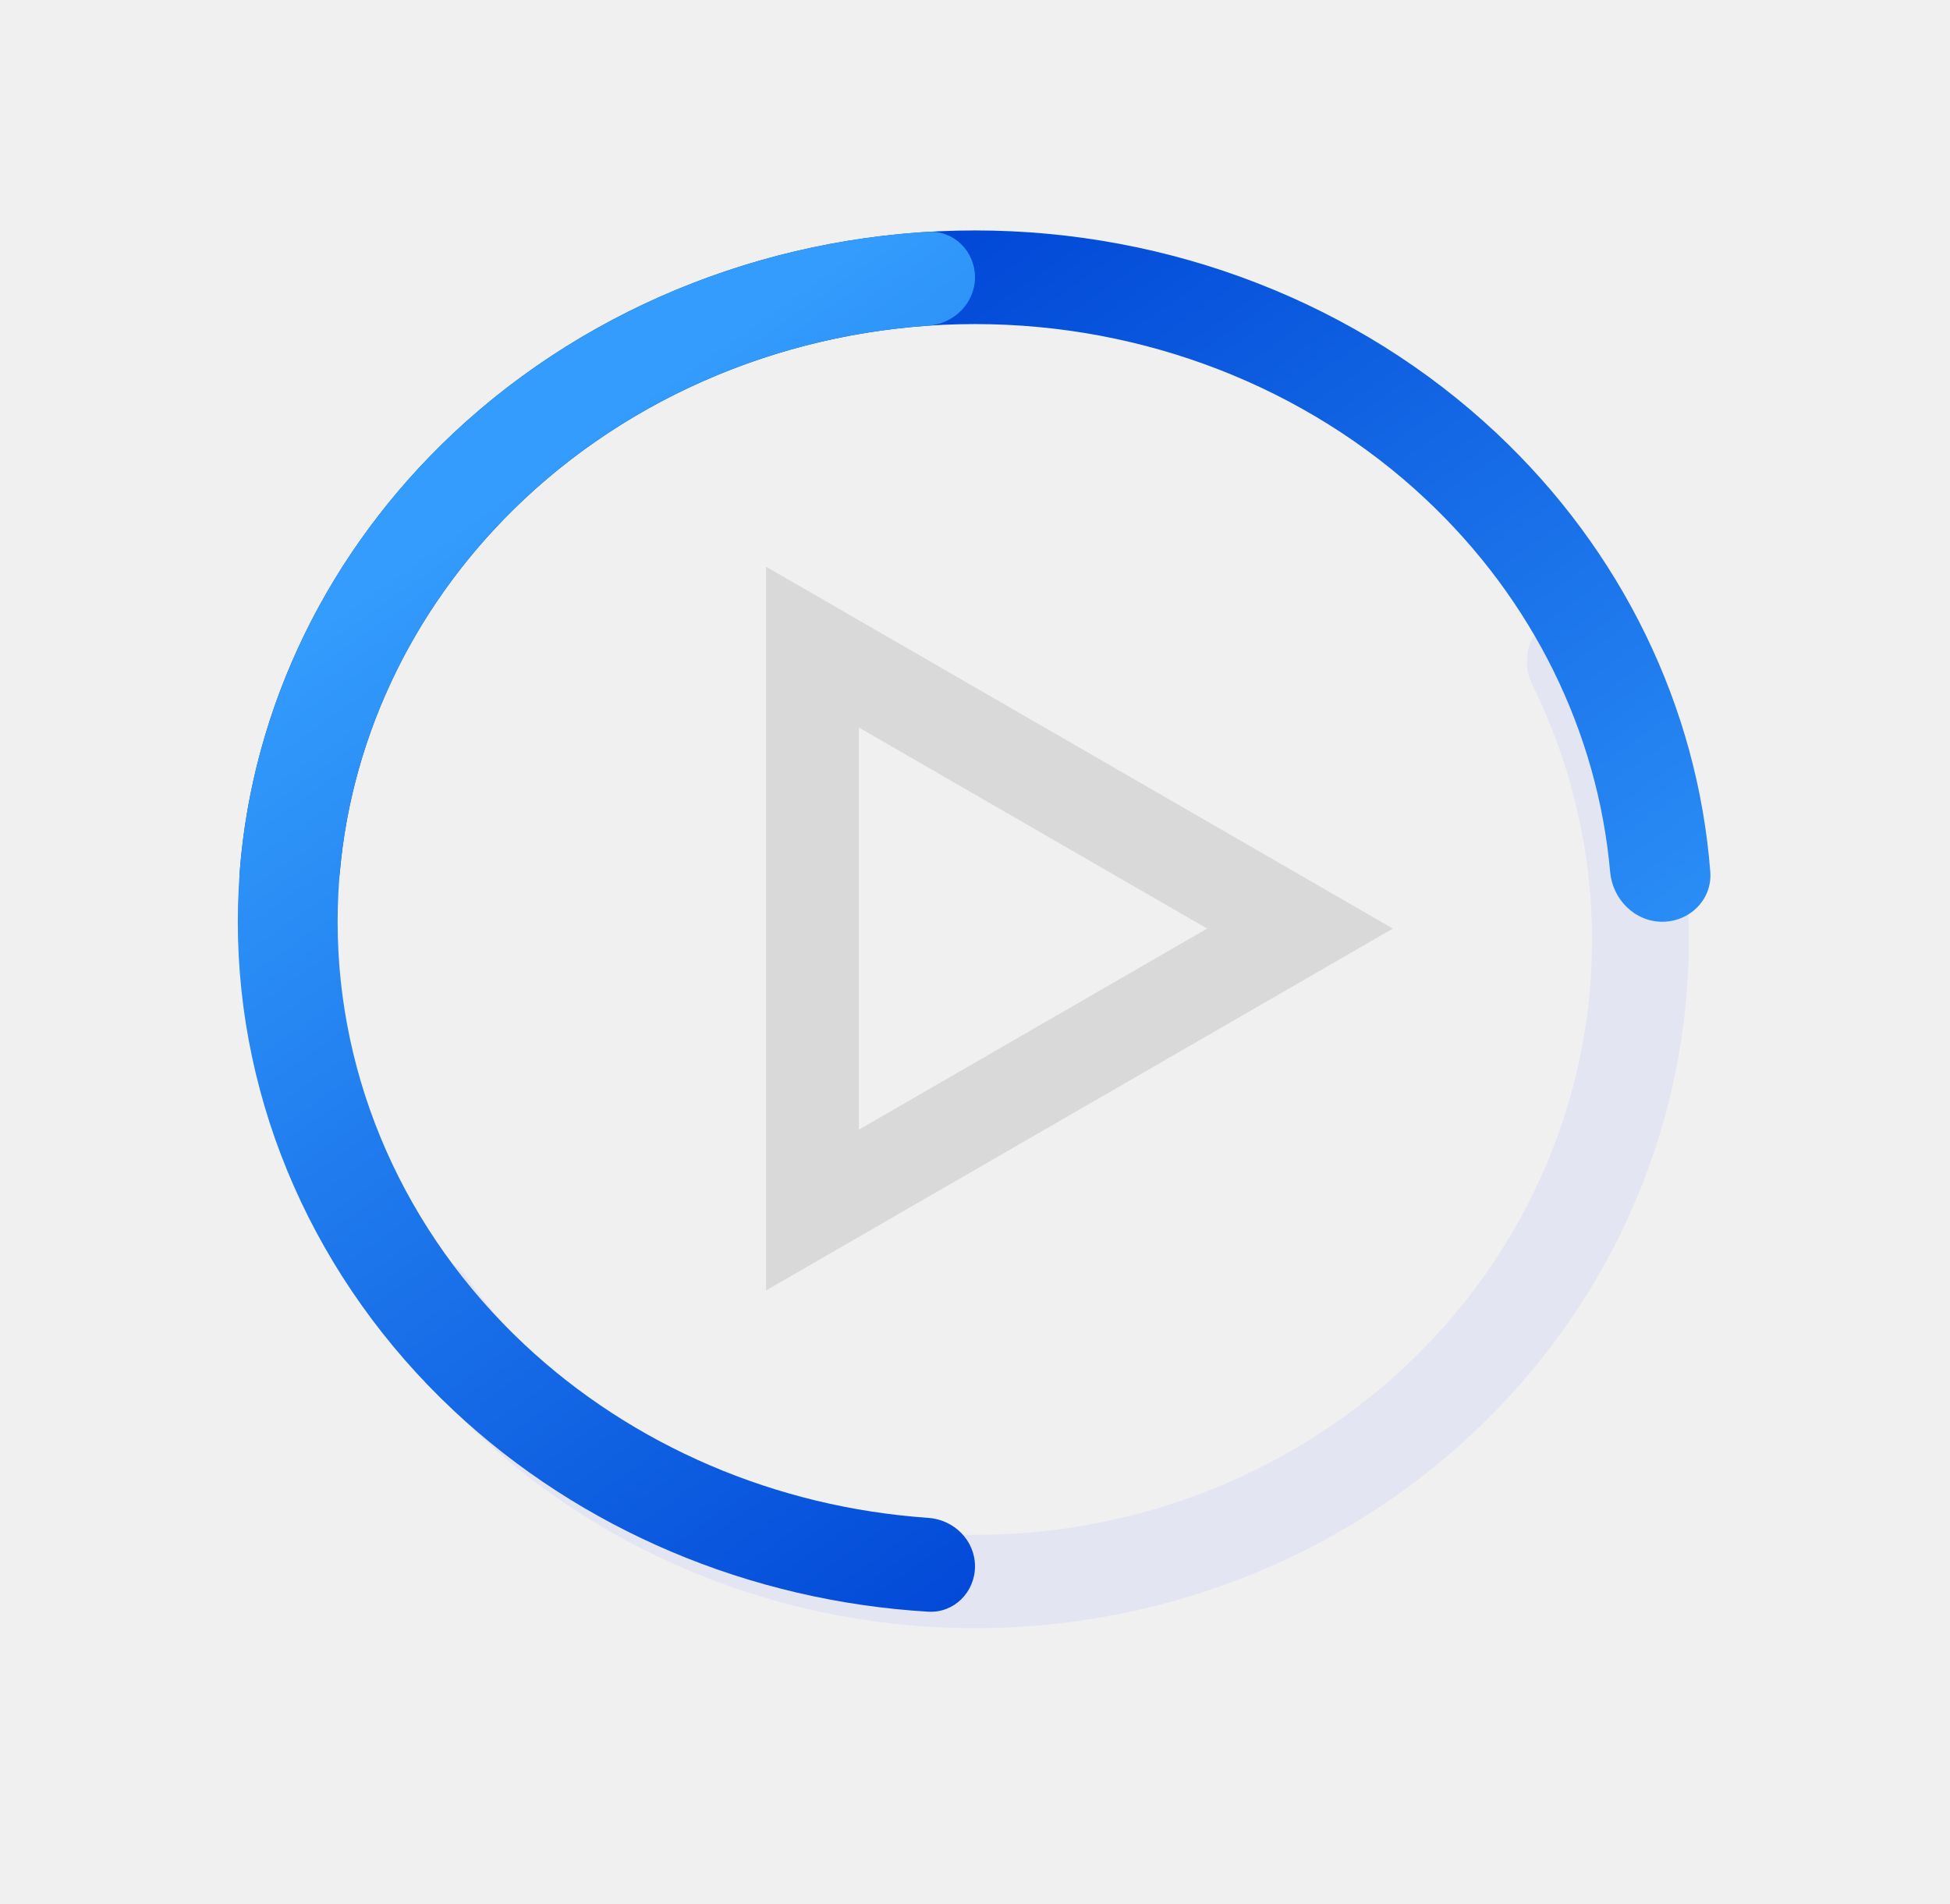
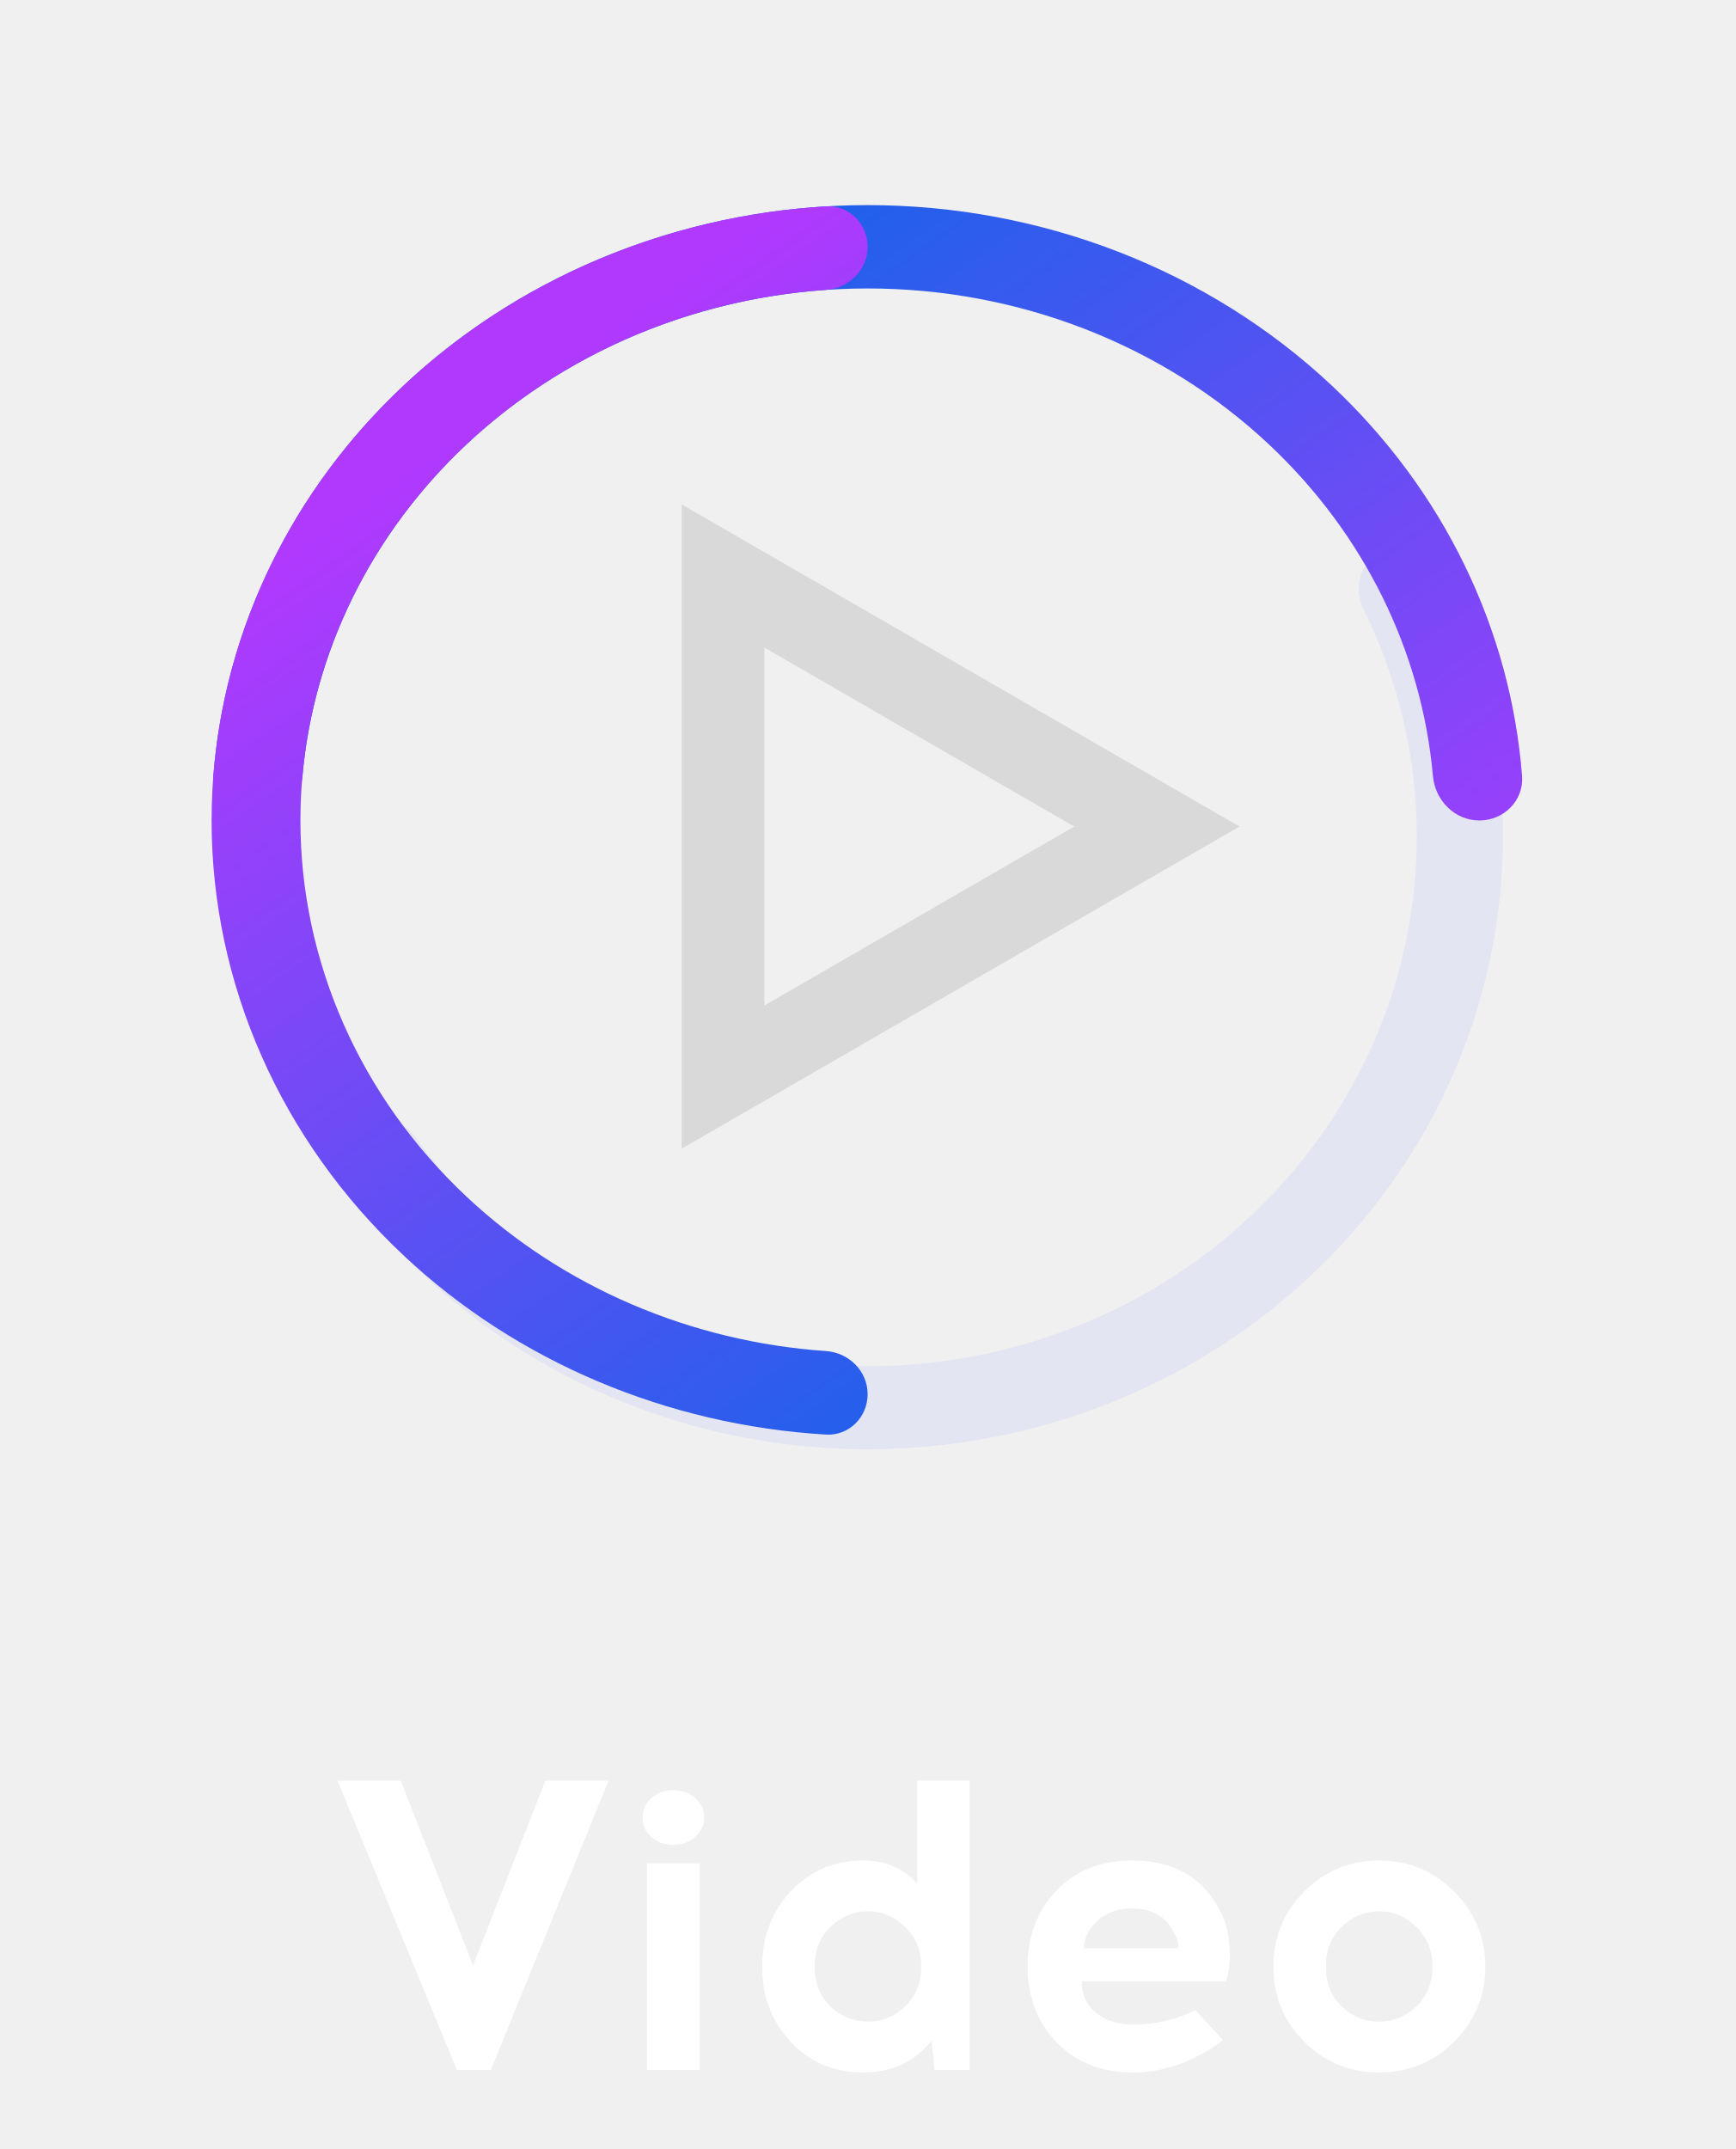
- <svg xmlns="http://www.w3.org/2000/svg" viewBox="0 0 42 41" fill="none">
-   <path d="M33.412 13.337C33.91 13.06 34.554 13.231 34.812 13.738C36.436 16.942 36.813 20.616 35.849 24.082C34.794 27.879 32.218 31.116 28.686 33.082C25.156 35.047 20.959 35.58 17.021 34.562C13.425 33.633 10.313 31.482 8.248 28.524C7.921 28.055 8.09 27.432 8.588 27.155V27.155C9.086 26.878 9.723 27.052 10.055 27.517C11.841 30.016 14.498 31.833 17.56 32.624C20.965 33.503 24.593 33.043 27.646 31.344C30.698 29.644 32.926 26.846 33.839 23.563C34.659 20.61 34.355 17.484 33.004 14.744C32.752 14.234 32.914 13.614 33.412 13.337V13.337Z" fill="#E2E3F3" fill-opacity="0.65" />
-   <path d="M33.412 13.337C33.91 13.06 34.554 13.231 34.812 13.738C36.436 16.942 36.813 20.616 35.849 24.082C34.794 27.879 32.218 31.116 28.686 33.082C25.156 35.047 20.959 35.58 17.021 34.562C13.425 33.633 10.313 31.482 8.248 28.524C7.921 28.055 8.09 27.432 8.588 27.155V27.155C9.086 26.878 9.723 27.052 10.055 27.517C11.841 30.016 14.498 31.833 17.56 32.624C20.965 33.503 24.593 33.043 27.646 31.344C30.698 29.644 32.926 26.846 33.839 23.563C34.659 20.61 34.355 17.484 33.004 14.744C32.752 14.234 32.914 13.614 33.412 13.337V13.337Z" fill="#E2E3F3" fill-opacity="0.65" />
-   <path d="M6.197 19.853C5.603 19.853 5.118 19.371 5.163 18.779C5.437 15.223 7.066 11.863 9.772 9.324C12.75 6.532 16.789 4.963 21 4.963C25.211 4.963 29.25 6.532 32.227 9.324C34.934 11.863 36.563 15.223 36.837 18.779C36.882 19.371 36.397 19.853 35.803 19.853V19.853C35.209 19.853 34.733 19.371 34.68 18.779C34.411 15.758 33.01 12.91 30.707 10.75C28.133 8.336 24.641 6.98 21 6.98C17.359 6.98 13.867 8.336 11.293 10.75C8.99 12.91 7.589 15.758 7.32 18.779C7.267 19.371 6.791 19.853 6.197 19.853V19.853Z" fill="url(#paint0_linear_157_7320)" />
-   <path d="M21 33.735C21 34.292 20.548 34.746 19.992 34.713C16.149 34.484 12.512 32.951 9.772 30.382C6.795 27.59 5.122 23.802 5.122 19.853C5.122 15.904 6.795 12.117 9.772 9.324C12.512 6.756 16.149 5.222 19.992 4.993C20.548 4.96 21 5.415 21 5.971V5.971C21 6.528 20.548 6.976 19.993 7.014C16.72 7.24 13.629 8.56 11.293 10.75C8.718 13.164 7.272 16.439 7.272 19.853C7.272 23.267 8.718 26.542 11.293 28.956C13.629 31.147 16.72 32.466 19.993 32.692C20.548 32.73 21 33.178 21 33.735V33.735Z" fill="url(#paint1_linear_157_7320)" />
+ <svg xmlns="http://www.w3.org/2000/svg" width="42" height="52" viewBox="0 0 42 52" fill="none">
+   <path d="M11.879 50.088H11.059L8.169 43.088H9.699L11.449 47.558L13.199 43.088H14.729L11.879 50.088ZM16.294 44.638C16.087 44.638 15.91 44.575 15.764 44.448C15.623 44.322 15.553 44.165 15.553 43.978C15.553 43.791 15.623 43.635 15.764 43.508C15.91 43.382 16.087 43.318 16.294 43.318C16.507 43.318 16.683 43.382 16.823 43.508C16.97 43.635 17.044 43.791 17.044 43.978C17.044 44.165 16.97 44.322 16.823 44.448C16.683 44.575 16.507 44.638 16.294 44.638ZM15.664 50.088V45.088H16.933V50.088H15.664ZM23.466 50.088H22.616L22.546 49.378C22.139 49.892 21.586 50.148 20.886 50.148C20.186 50.148 19.602 49.901 19.136 49.408C18.676 48.915 18.446 48.308 18.446 47.588C18.446 46.868 18.676 46.261 19.136 45.768C19.602 45.268 20.186 45.018 20.886 45.018C21.432 45.018 21.869 45.205 22.196 45.578V43.088H23.466V50.088ZM21.006 48.918C21.352 48.918 21.652 48.795 21.906 48.548C22.166 48.301 22.296 47.981 22.296 47.588C22.296 47.195 22.166 46.875 21.906 46.628C21.652 46.375 21.352 46.248 21.006 46.248C20.659 46.248 20.356 46.375 20.096 46.628C19.842 46.875 19.716 47.195 19.716 47.588C19.716 47.981 19.842 48.301 20.096 48.548C20.349 48.795 20.652 48.918 21.006 48.918ZM27.391 45.018C28.451 45.018 29.185 45.468 29.591 46.368C29.691 46.588 29.748 46.855 29.761 47.168C29.775 47.475 29.745 47.731 29.671 47.938H26.181C26.181 48.265 26.298 48.522 26.531 48.708C26.771 48.895 27.068 48.988 27.421 48.988C27.975 48.988 28.478 48.871 28.931 48.638L29.601 49.368C28.901 49.888 28.175 50.148 27.421 50.148C26.668 50.148 26.055 49.908 25.581 49.428C25.108 48.941 24.871 48.328 24.871 47.588C24.871 46.855 25.101 46.245 25.561 45.758C26.021 45.265 26.631 45.018 27.391 45.018ZM27.391 46.178C27.065 46.178 26.791 46.275 26.571 46.468C26.358 46.661 26.245 46.885 26.231 47.138H28.521C28.521 46.992 28.481 46.858 28.401 46.738C28.201 46.365 27.865 46.178 27.391 46.178ZM33.379 45.018C34.092 45.018 34.699 45.272 35.199 45.778C35.699 46.278 35.949 46.882 35.949 47.588C35.949 48.295 35.699 48.898 35.199 49.398C34.699 49.898 34.092 50.148 33.379 50.148C32.665 50.148 32.059 49.898 31.559 49.398C31.065 48.898 30.819 48.295 30.819 47.588C30.819 46.875 31.069 46.268 31.569 45.768C32.069 45.268 32.672 45.018 33.379 45.018ZM34.279 46.628C34.025 46.375 33.725 46.248 33.379 46.248C33.032 46.248 32.729 46.375 32.469 46.628C32.215 46.875 32.089 47.195 32.089 47.588C32.089 47.981 32.215 48.301 32.469 48.548C32.722 48.795 33.025 48.918 33.379 48.918C33.725 48.918 34.025 48.795 34.279 48.548C34.539 48.301 34.669 47.981 34.669 47.588C34.669 47.195 34.539 46.875 34.279 46.628Z" fill="white" />
+   <path d="M33.412 13.337C33.91 13.06 34.554 13.23 34.812 13.738C36.436 16.941 36.813 20.615 35.849 24.082C34.794 27.879 32.218 31.116 28.686 33.082C25.156 35.047 20.959 35.58 17.021 34.562C13.425 33.633 10.313 31.482 8.248 28.523C7.921 28.055 8.09 27.432 8.588 27.155C9.086 26.878 9.723 27.052 10.055 27.517C11.841 30.016 14.498 31.833 17.56 32.624C20.965 33.503 24.593 33.043 27.646 31.343C30.698 29.644 32.926 26.845 33.839 23.563C34.659 20.61 34.355 17.484 33.004 14.743C32.752 14.234 32.914 13.614 33.412 13.337Z" fill="#E2E3F3" fill-opacity="0.65" />
+   <path d="M33.412 13.337C33.91 13.06 34.554 13.23 34.812 13.738C36.436 16.941 36.813 20.615 35.849 24.082C34.794 27.879 32.218 31.116 28.686 33.082C25.156 35.047 20.959 35.58 17.021 34.562C13.425 33.633 10.313 31.482 8.248 28.523C7.921 28.055 8.09 27.432 8.588 27.155C9.086 26.878 9.723 27.052 10.055 27.517C11.841 30.016 14.498 31.833 17.56 32.624C20.965 33.503 24.593 33.043 27.646 31.343C30.698 29.644 32.926 26.845 33.839 23.563C34.659 20.61 34.355 17.484 33.004 14.743C32.752 14.234 32.914 13.614 33.412 13.337Z" fill="#E2E3F3" fill-opacity="0.65" />
+   <path d="M6.198 19.853C5.604 19.853 5.118 19.371 5.164 18.779C5.438 15.223 7.067 11.863 9.773 9.325C12.751 6.532 16.79 4.963 21.001 4.963C25.212 4.963 29.251 6.532 32.228 9.325C34.935 11.863 36.563 15.223 36.838 18.779C36.883 19.371 36.398 19.853 35.804 19.853C35.21 19.853 34.734 19.371 34.681 18.779C34.411 15.758 33.011 12.91 30.708 10.75C28.134 8.336 24.642 6.98 21.001 6.98C17.36 6.98 13.868 8.336 11.294 10.75C8.99 12.91 7.59 15.758 7.321 18.779C7.268 19.371 6.792 19.853 6.198 19.853Z" fill="url(#paint0_linear_1776_51786)" />
+   <path d="M20.999 33.735C20.999 34.292 20.547 34.746 19.991 34.713C16.148 34.484 12.511 32.951 9.772 30.382C6.794 27.59 5.121 23.802 5.121 19.853C5.121 15.904 6.794 12.117 9.772 9.325C12.511 6.756 16.148 5.222 19.991 4.993C20.547 4.96 20.999 5.415 20.999 5.972C20.999 6.528 20.547 6.976 19.992 7.014C16.719 7.24 13.628 8.56 11.292 10.75C8.717 13.165 7.271 16.439 7.271 19.853C7.271 23.268 8.717 26.542 11.292 28.956C13.628 31.147 16.719 32.467 19.992 32.692C20.547 32.73 20.999 33.178 20.999 33.735Z" fill="url(#paint1_linear_1776_51786)" />
  <path d="M28 20L17.5 26.062L17.5 13.938L28 20Z" stroke="#D9D9D9" stroke-width="2" />
  <defs>
-     <linearGradient id="paint0_linear_157_7320" x1="29.661" y1="30.141" x2="14.533" y2="8.632" gradientUnits="userSpaceOnUse">
-       <stop stop-color="#339CFC" />
-       <stop offset="1" stop-color="#0046D6" />
+     <linearGradient id="paint0_linear_1776_51786" x1="29.662" y1="30.141" x2="14.534" y2="8.632" gradientUnits="userSpaceOnUse">
+       <stop stop-color="#B139FE" />
+       <stop offset="1" stop-color="#1E61EB" />
    </linearGradient>
-     <linearGradient id="paint1_linear_157_7320" x1="12.339" y1="9.566" x2="27.467" y2="31.075" gradientUnits="userSpaceOnUse">
-       <stop stop-color="#339CFC" />
-       <stop offset="1" stop-color="#0046D6" />
+     <linearGradient id="paint1_linear_1776_51786" x1="12.338" y1="9.566" x2="27.466" y2="31.075" gradientUnits="userSpaceOnUse">
+       <stop stop-color="#B139FE" />
+       <stop offset="1" stop-color="#1E61EB" />
    </linearGradient>
  </defs>
</svg>
